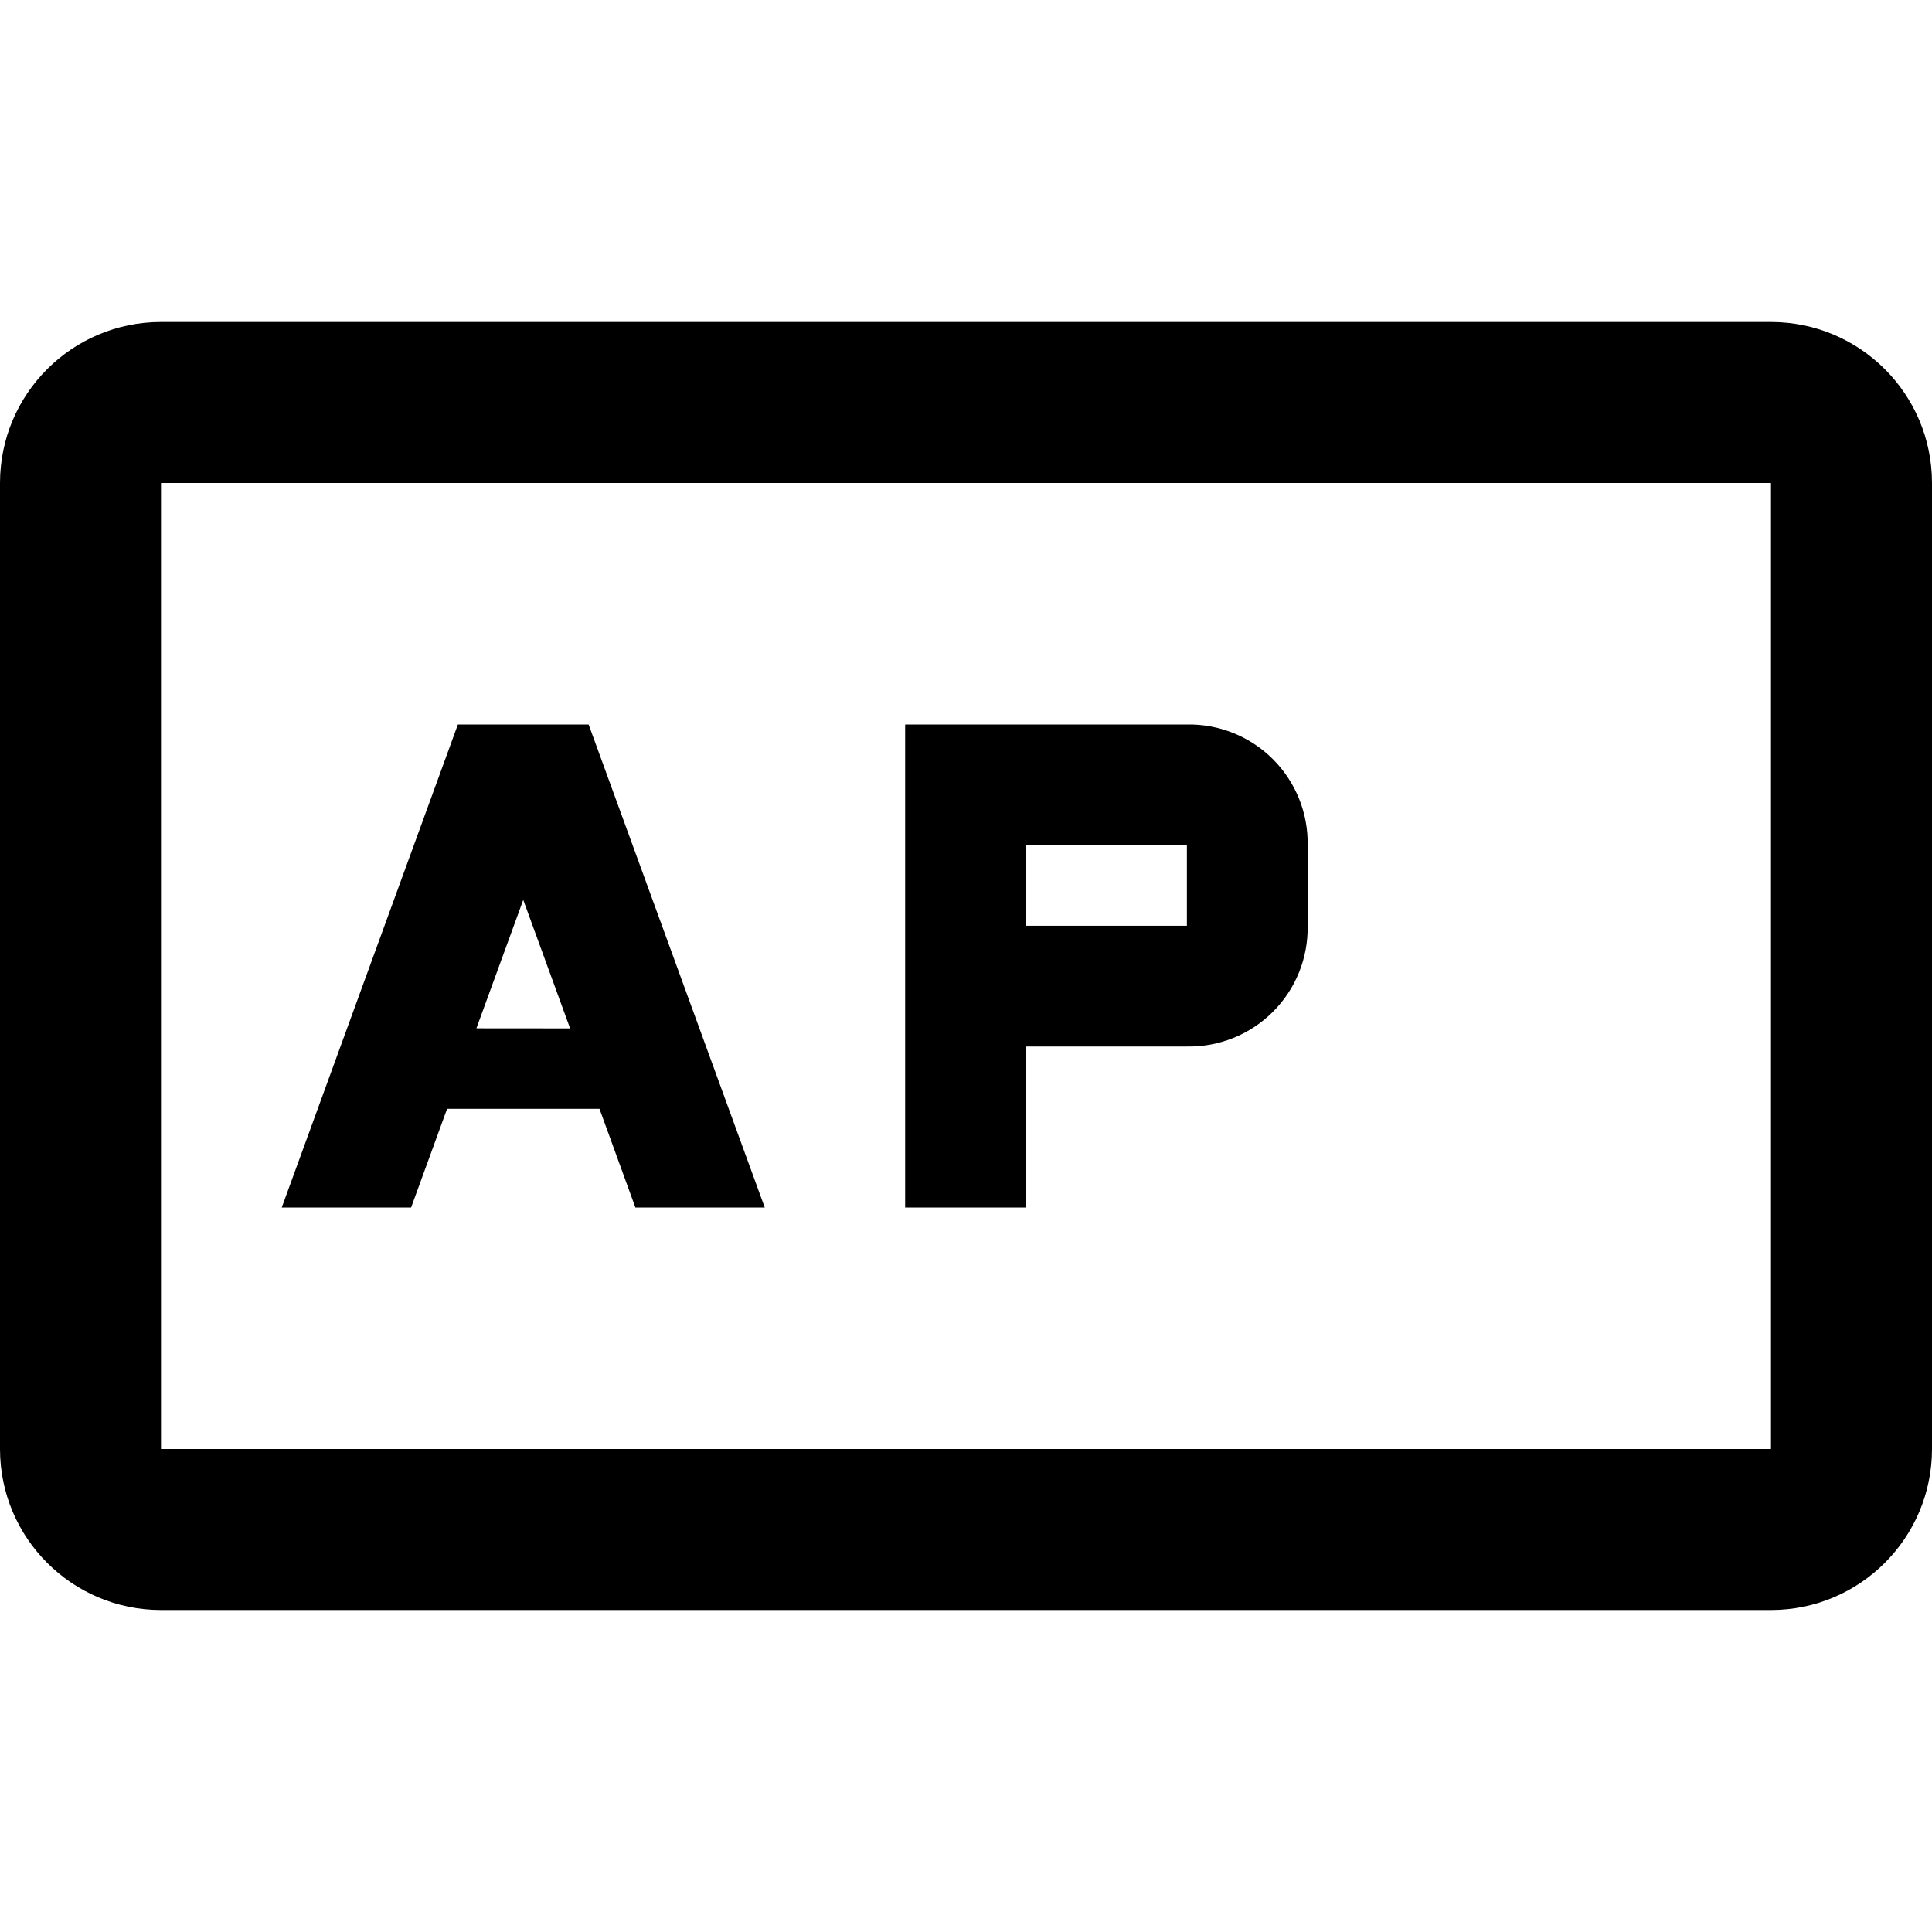
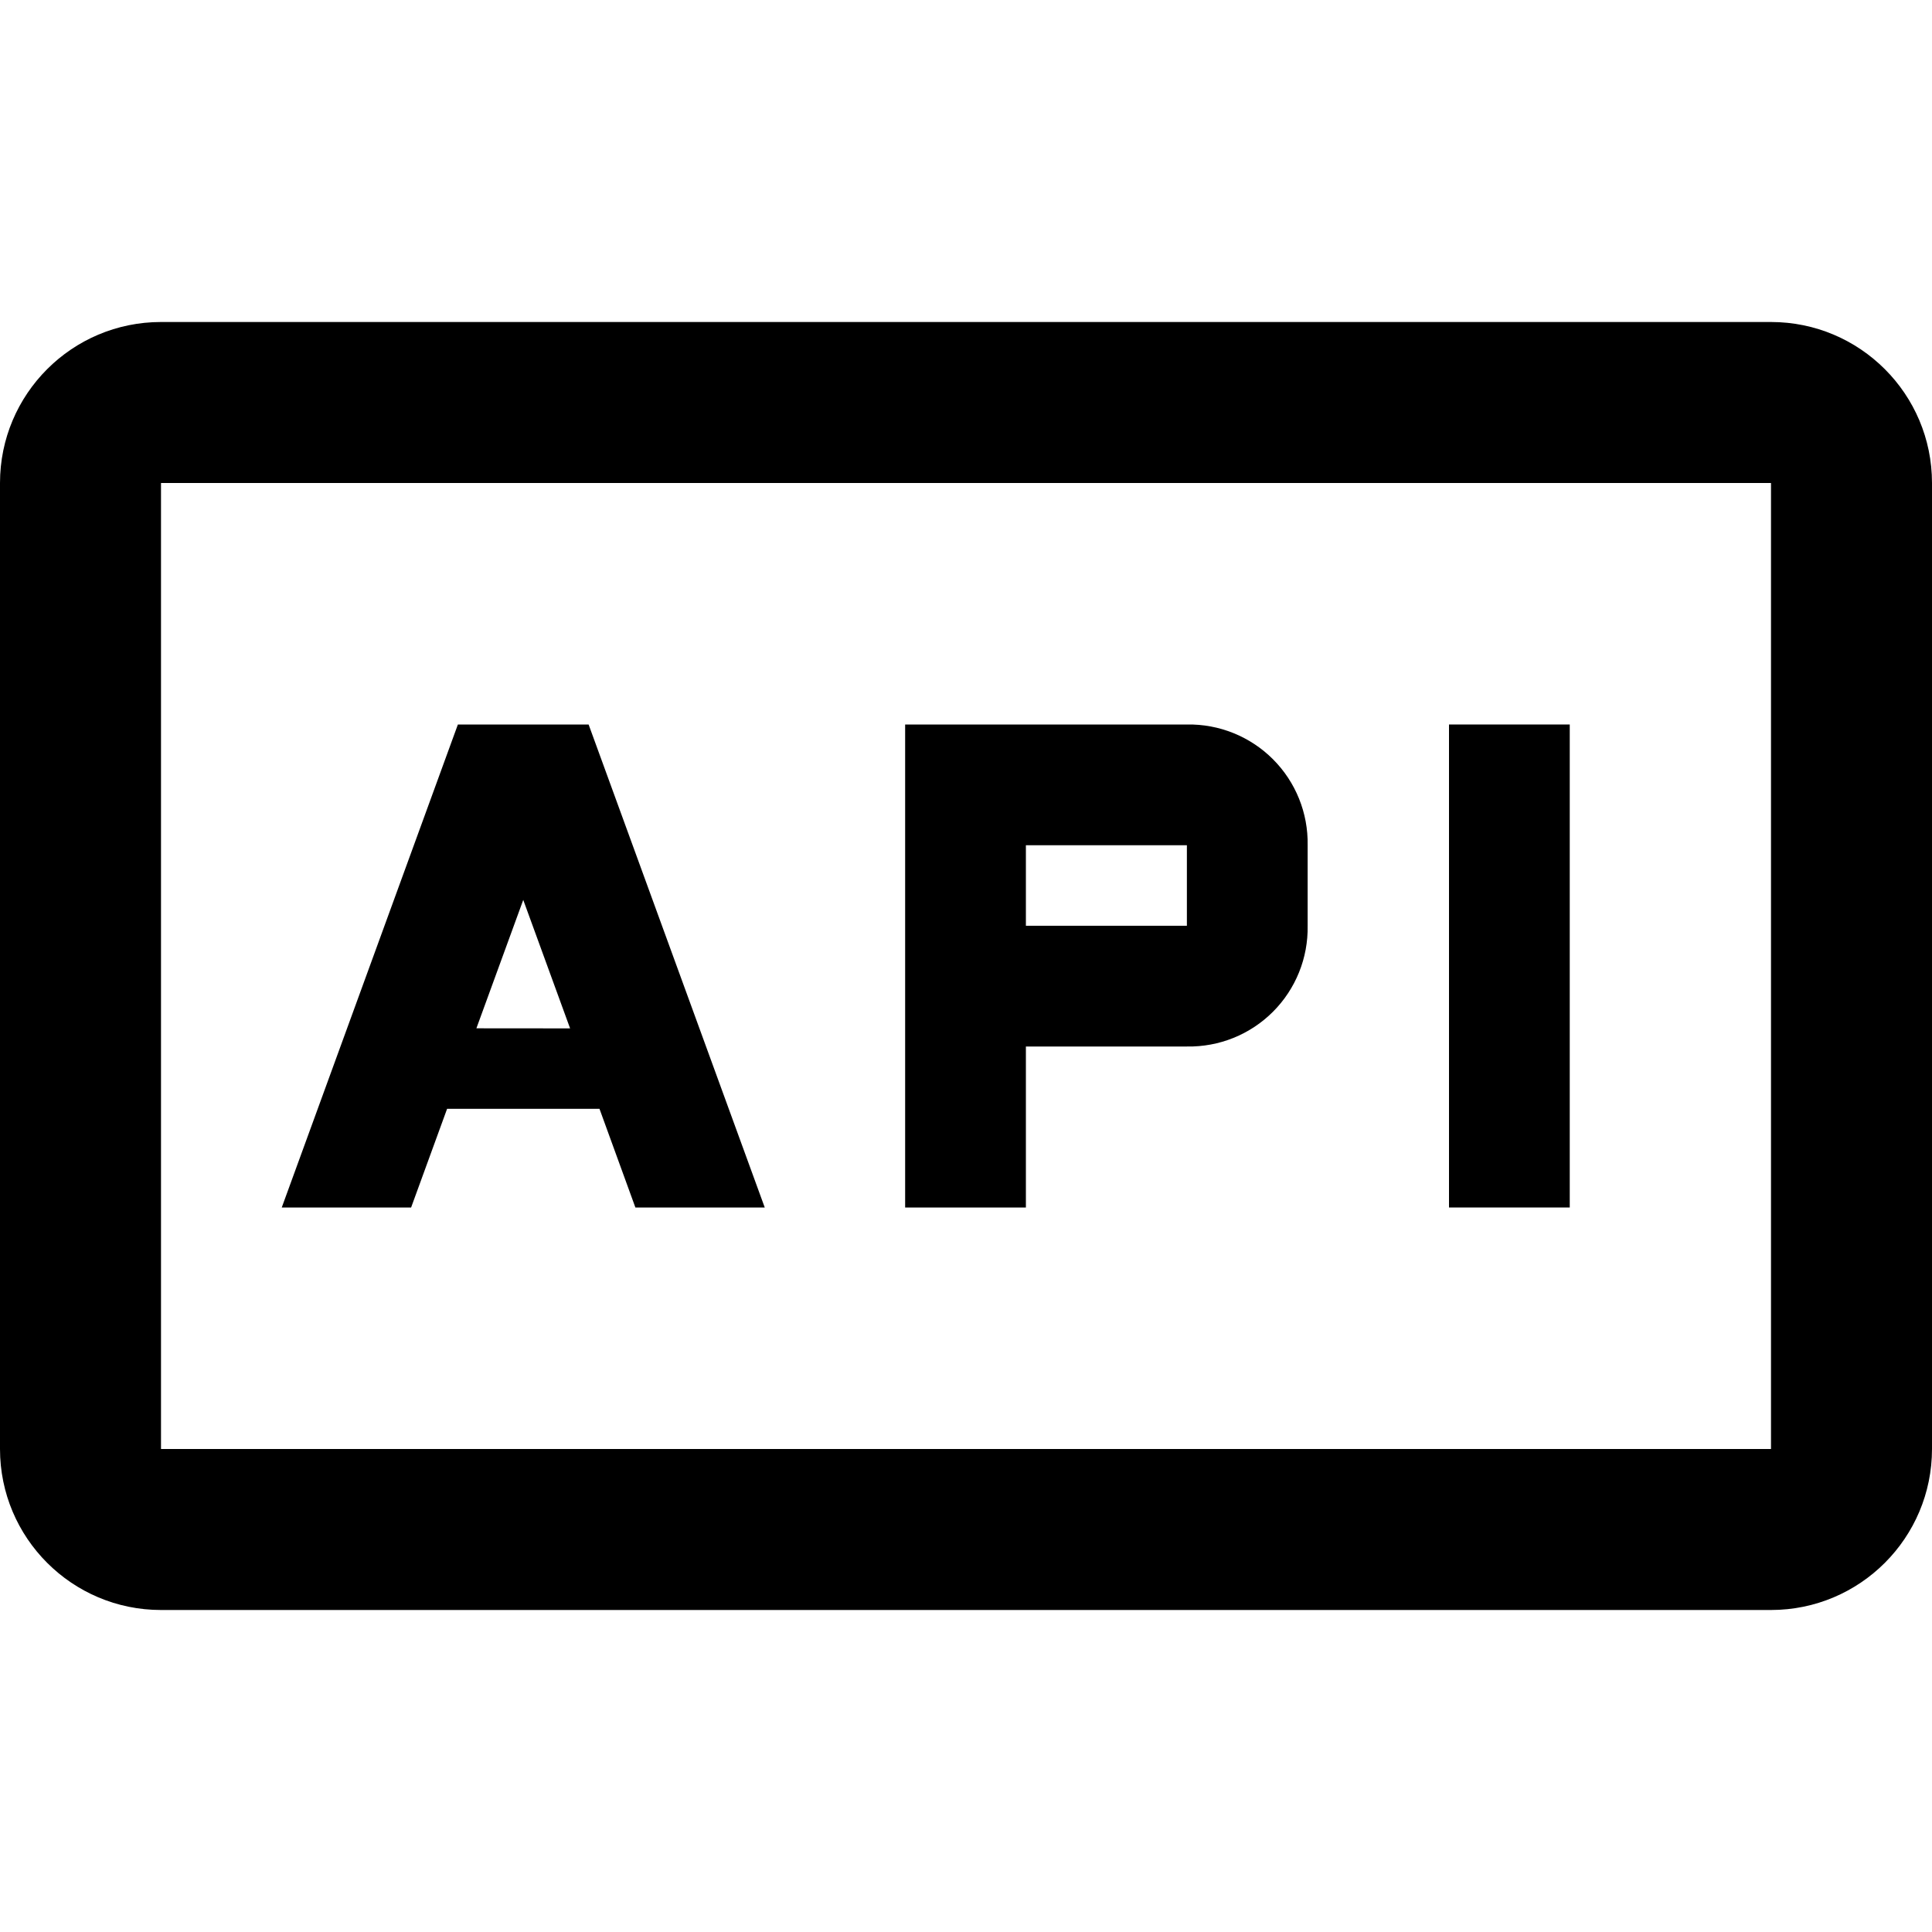
<svg xmlns="http://www.w3.org/2000/svg" viewBox="0 0 24 24" fill="currentColor">
  <path d="M7.312,9H5.688L3.5,15H5.107l.447-1.226H7.447L7.893,15H9.5Zm-1.394,3.774L6.5,11.179l.582,1.596Z" />
  <path d="M14.744,9h-3.5v6h1.5V13h2a1.473,1.473,0,0,0,1.5-1.5v-1A1.473,1.473,0,0,0,14.744,9Zm0,2.5h-2v-1h2Z" />
-   <rect x="18" y="9" width="1.5" />
+   <rect x="18" y="9" width="1.5" height="6" />
  <path d="M22,6V18H2V6H22m0-2H2A2,2,0,0,0,0,6V18a2,2,0,0,0,2,2H22a2,2,0,0,0,2-2V6a2,2,0,0,0-2-2Z" />
</svg>
